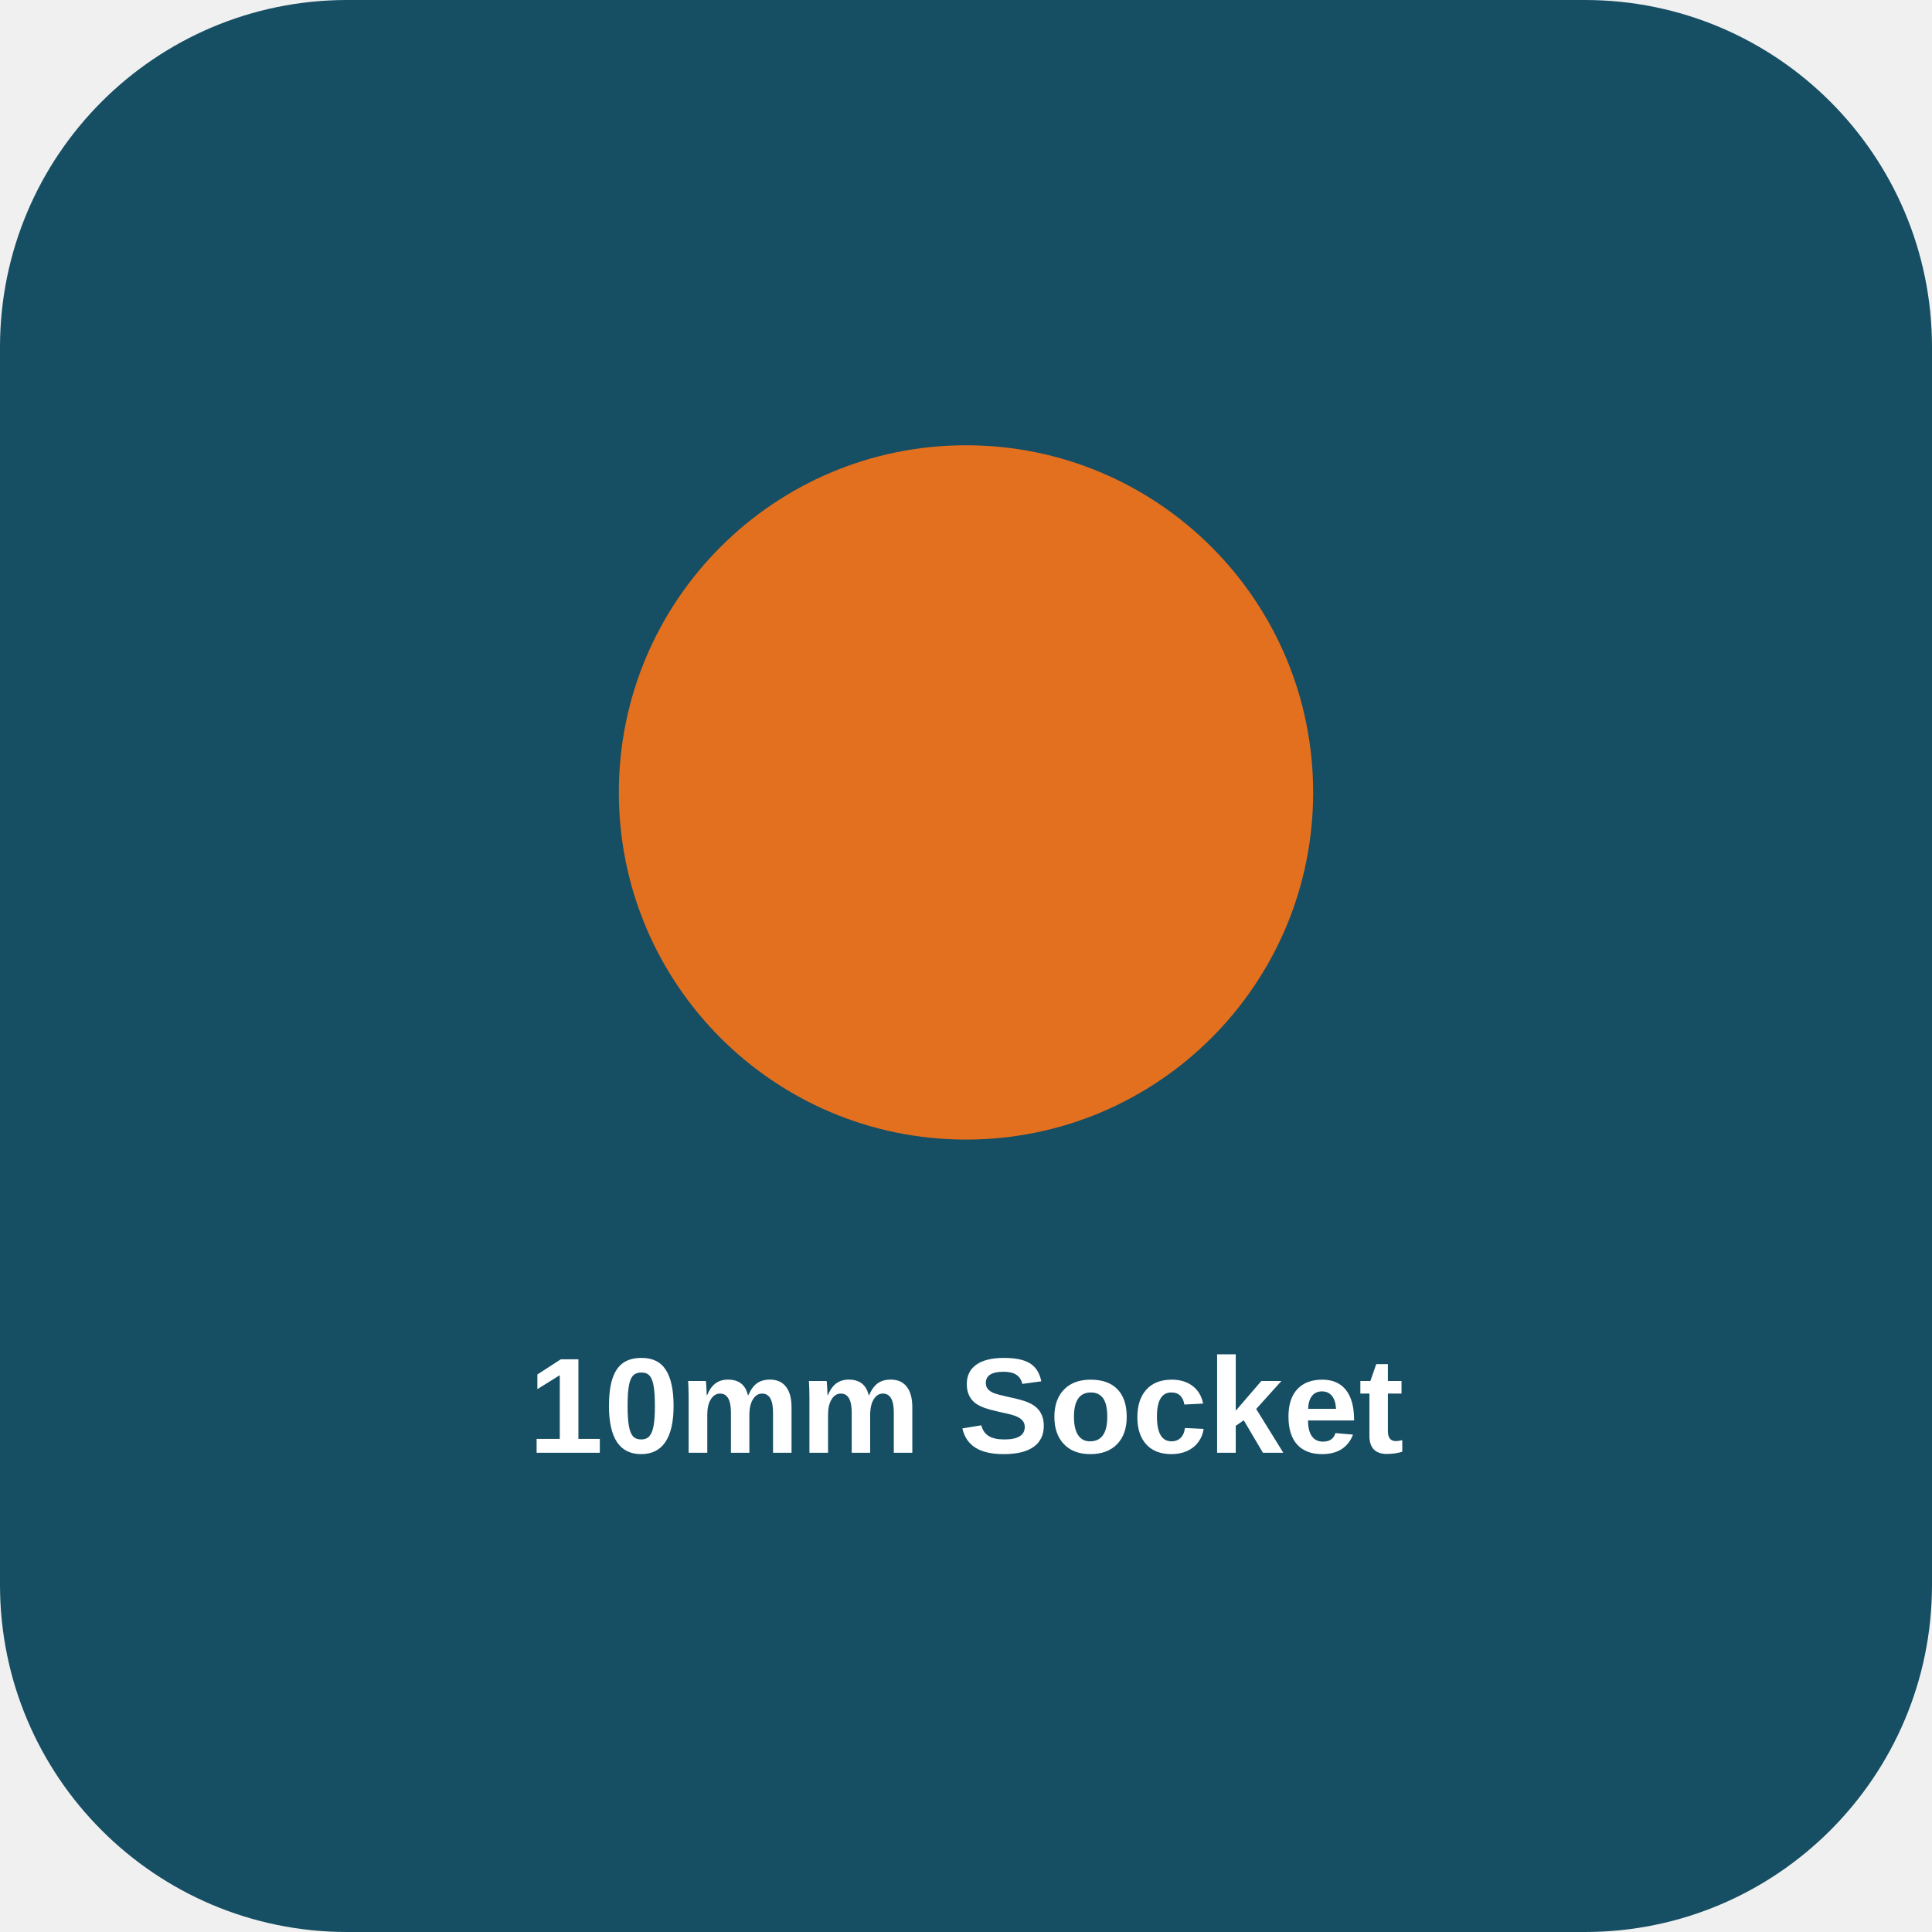
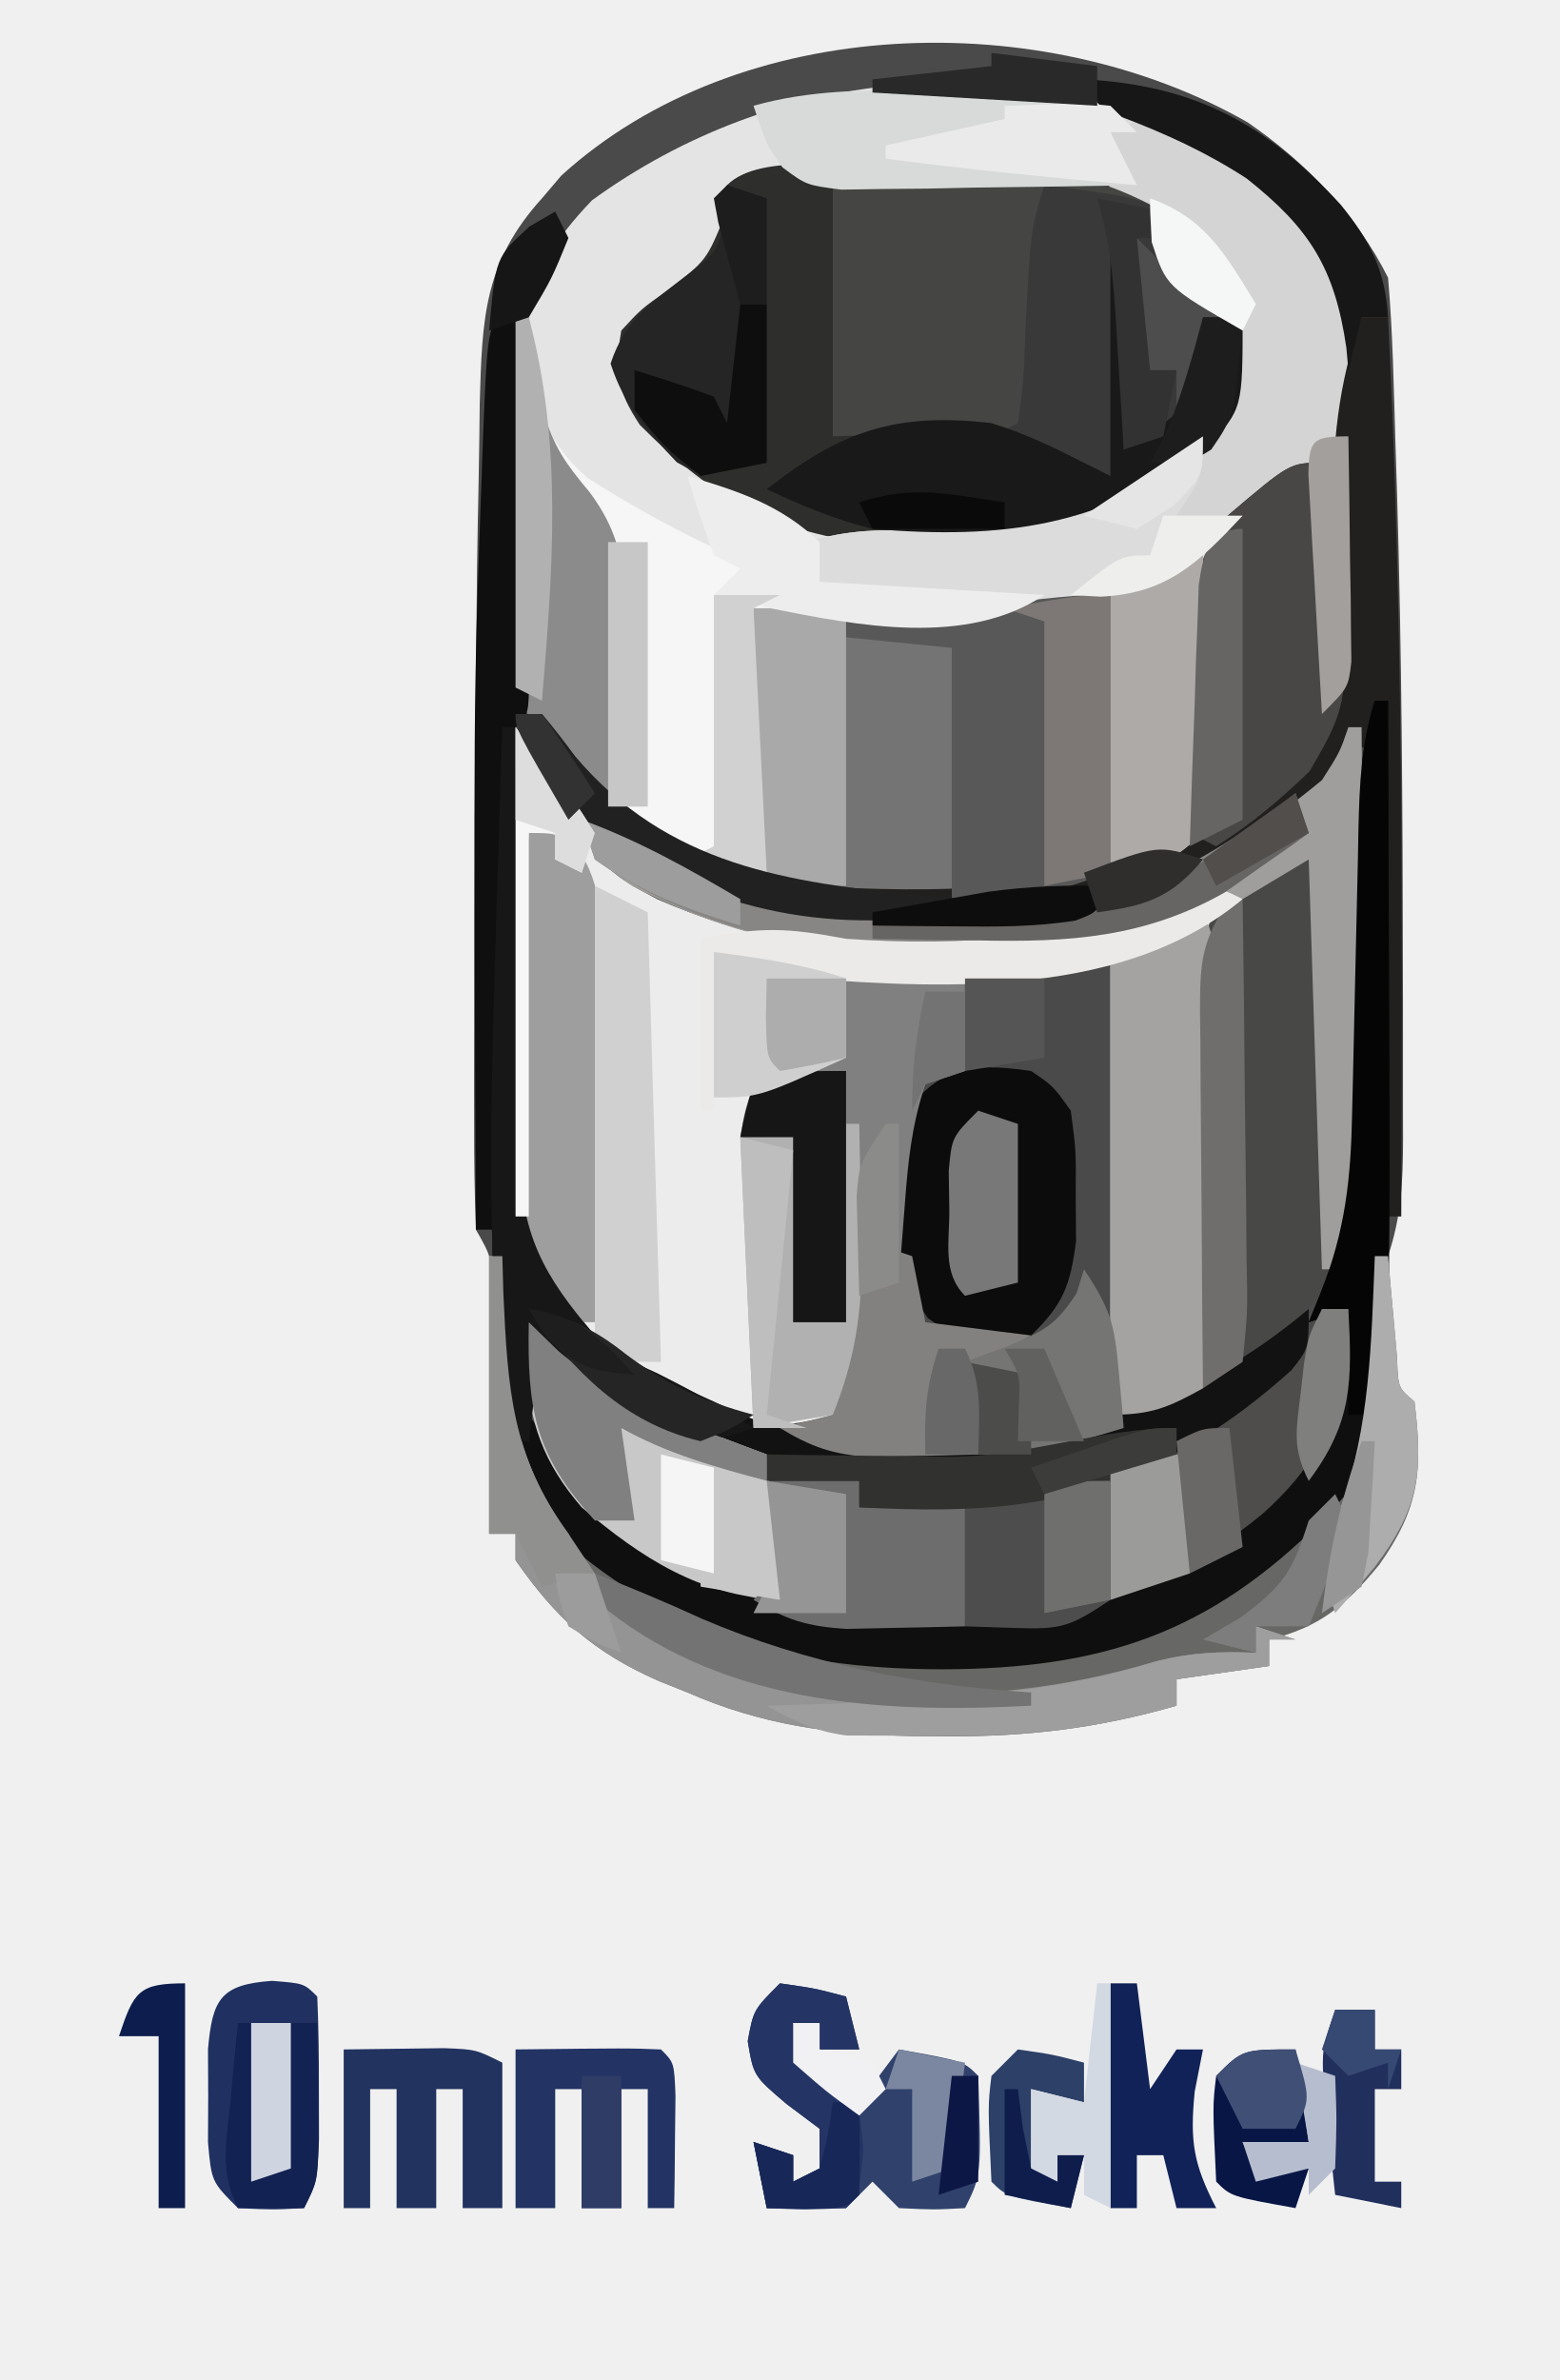
- <svg xmlns="http://www.w3.org/2000/svg" viewBox="0 0 512 512">
-   <rect width="512" height="512" rx="92" fill="#164e63" />
-   <circle cx="256" cy="210" r="92" fill="#f97316" opacity=".9" />
-   <text x="256" y="385" text-anchor="middle" font-family="Arial" font-size="36" font-weight="900" fill="#fff">10mm Socket</text>
+ <svg xmlns="http://www.w3.org/2000/svg" viewBox="0 0 118 180" width="118" height="180">
+   <path d="M0 0c4.381 3.009 8.236 6.971 10.625 11.75.368 4.176.432 8.374.562 12.562l.126 3.929c.353 11.897.42 23.794.436 35.696l.008 2.772c.006 2.611.004 5.222-0 7.833l.006 2.382c-.014 3.206-.118 5.761-1.139 8.825-.127 2.27-.228 4.541-.312 6.812-.557 7.982-2.77 11.501-8.5 16.875-9.895 8.332-21.87 8.078-34.188 7.312-8.472-1.265-15.686-5.438-21.5-11.688-3.242-4.998-2.884-10.375-3.219-16.16-.078-3.052-.078-3.052-1.281-5.152-.1-2.7-.14-5.374-.133-8.074-.002-.824-.003-1.648-.005-2.497-.002-2.705.004-5.411.012-8.116l.007-2.781c.018-6.511.063-13.021.118-19.531l.019-2.496c.035-4.404.093-8.807.191-13.211.04-1.94.061-3.881.083-5.821.178-6.417.323-10.631 4.708-15.472l1.465-1.723C-38.413-8.253-15.557-8.877 0 0Z" transform="translate(94.375 9.25)" style="fill:#4b4a4a" />
+   <path d="M0 0c3.852 2.757 7.846 5.691 10 10 .211 4.426.186 8.855.185 13.286.002 2.206.02 4.411.039 6.617.003 1.397.005 2.794.006 4.191l.012 3.865C10 41 10 41 8 43L7 25c-5.069 3.244-5.069 3.244-7.591 8.416-.142 2.775-.133 5.495-.034 8.272C-.43 48.868-.43 48.868-1 52c-2.453 2.194-3.719 3-7 3V34l-8 2c-3.16.23-3.16.23-6.062.188l-2.91-.02C-28.333 35.982-31.669 35.476-35 35l1 20c-7.551-1.258-11.428-4.098-16.438-9.75-3.797-5.467-2.826-11.462-2.875-17.938l-.088-3.842c-.056-8.26.319-13.238 6.189-19.326C-33.468-5.826-15.531-7.691 0 0Z" transform="translate(92 11)" style="fill:#e4e4e5" />
+   <path d="M0 0c1.761 2.289 3.266 4.472 4.688 7 4.352 5.646 10.551 7.521 17.422 8.68 10.129 1.122 18.772.607 28.379-2.902C53 12 53 12 55 13l-2 3c-.24 2.608-.373 5.119-.414 7.73l-.059 2.274c-.06 2.394-.106 4.789-.152 7.183a4491.13 4491.13 0 0 1-.117 4.873C52.162 42.04 52.078 46.02 52 50c-2.647 1.461-3.894 2-7 2V18l-8 1c-2.166.062-4.333.087-6.5.062l-3.156-.027L25 19v6l-3.438 1.312L18 28l-1 3h4v14h4V30h1c.054 2.542.094 5.083.125 7.625l.051 2.16C26.217 44.261 25.691 47.779 24 52c-5.133 1.579-8.198.503-12.82-1.762C6.247 47.436 2.438 44.226 0 39c-.398-3.013-.35-5.985-.293-9.02l.013-2.602C-.263 24.648-.226 21.918-.188 19.188c.015-1.856.029-3.712.041-5.568C-.113 9.079-.062 4.54 0 0Z" transform="translate(39 55)" style="fill:#ececec" />
+   <path d="m0 0 3.422-.062C9.63-.092 14.481.014 19.875 3.25c.625 2.5.625 2.5 1 5 2.461 1.844 2.461 1.844 5 3 0 6.849 0 6.849-2.531 9.762C15.362 27.299 6.9 29.241-3.125 28.25c-7.172-1.082-11.521-3.746-16.602-8.867C-21.464 16.732-21.67 15.361-21.125 12.25c1.496-1.625 1.496-1.625 3.438-3 3.014-2.305 3.014-2.305 4.438-5.812l.125-2.188C-10.558-1.317-3.447.015 0 0Z" transform="translate(68.125 12.75)" style="fill:#2e2e2d" />
+   <path d="m0 0 2.27.941L4.5 1.812c4.138 2.711 7.227 5.265 9.582 9.691.773 4.608.803 9.089.638 13.738-.076 2.153-.103 4.303-.12 6.457-.172 10.459-.172 10.459-2.518 12.805l-1-18c-5.069 3.244-5.069 3.244-7.591 8.416-.142 2.775-.133 5.495-.034 8.272.195 7.18.195 7.18-.375 10.312-2.453 2.194-3.719 3-7 3v-21l-5 1c-2.19-.059-4.379-.188-6.562-.375l-3.379-.273c-5.099-.586-5.099-.586-7.059-1.352l-1-3c3.16-.96 5.778-.991 9.062-.812 7.495.07 13.589-2.313 20.062-5.938 2.757-3.308 2.662-5.991 2.875-10.25l-2.438-1.312c-2.562-1.688-2.562-1.688-3.562-4.688l1-2-5-1 2-2-1-3c2-1 2-1 3.918-.504Z" transform="translate(87.91797 9.496094)" style="fill:#d4d4d4" />
+   <path d="M0 0h2c.422 6.113.114 9.147-4 14-6.937 7.36-14.338 10.127-24.336 10.473C-34.494 24.556-41.877 24.412-49 20l-2.262-1.391C-55.547 15.686-58.346 13.064-60 8c-.188-3.875-.188-3.875 0-7l2.25 2.188C-53.176 7.055-47.537 8.895-42 11v2h7v2c12.837-.209 23.02-2.528 32.574-11.449C-.905 2.04-.905 2.04 0 0Z" transform="translate(100 99)" style="fill:#4e4d4c" />
+   <path d="M0 0v21c-6.762 2.254-6.762 2.254-10.164 2.266l-2.211.008-2.25-.023-2.273.023C-21.057 23.259-23.194 22.903-27 21V1c9.125.062 9.125.062 11.965.09C-9.953 1.107-5.007 0 0 0Z" transform="translate(84 45)" style="fill:#747474" />
+   <path d="M0 0h1c.074 5.159.129 10.319.165 15.479.015 1.754.035 3.507.062 5.261.037 2.527.053 5.054.067 7.581l.047 2.359c.002 5.869-1.188 10.052-5.348 14.438L-6.125 46.875l-2.133 1.805C-10 50-10 50-11 50c-.025-4.787-.043-9.574-.055-14.362a2194.528 2194.528 0 0 0-.021-4.886c-.012-2.341-.018-4.681-.022-7.022l-.016-2.207C-11.114 18.404-10.995 15.984-10 13l-2.316.875c-13.282 4.603-26.907 4.816-39.945-.859C-55.488 11.314-56.819 10.542-58 7c2.633.978 4.95 1.967 7.312 3.5 6.014 3.357 12.382 3.842 19.125 3.75l2.266-.029C-18.137 13.978-10.828 11.299-2 4-.647 1.886-.647 1.886 0 0Z" transform="translate(102 55)" style="fill:#484847" />
+   <path d="m0 0 8.562-.188 2.655-.083C16.562-.326 20.302.384 25 3c.688 2.5.688 2.5 1 5 1.957 1.823 1.957 1.823 4 3h-2l.25 2.75C28 17 28 17 26.125 19.375 24 21 24 21 22 21l-1 2-1.547-.656C12.804 19.797 7.097 19.755 0 20V0Z" transform="translate(63 13)" style="fill:#454544" />
+   <path d="M0 0h2c1.138 22.669 1.108 45.309 1 68H2L1 33l-2-1-.652 1.742C-4.999 39.349-12.941 43.81-19.188 45.5c-14.272 2.162-27.38.917-39.738-6.805C-62.051 36.141-62.924 33.842-64 30h2c.876 1.027 1.701 2.099 2.5 3.188C-55.182 38.43-48.702 41.835-42 43c10.157.549 19.693.653 29-4l-.035-1.817c-.186-17.194-.186-17.194 2.848-22.136C-5.426 11-5.426 11-3 11l1 17-.07-4.348C-2.089 21.747-2.107 19.842-2.125 17.938l-.051-2.857C-2.214 9.635-1.813 5.145 0 0Z" transform="translate(103 24)" style="fill:#21201f" />
+   <path d="M0 0h1l.078 2.816C1.382 12.68 1.382 12.68 6 21c10.376 8.894 21.872 9.858 34.999 9.173C45.013 29.826 48.415 28.792 52 27l1.875-.844C59.144 23.522 63.357 19.286 66 14c.23-2.371.411-4.747.562-7.125l.254-3.883L67 0h1l.184 2.152L68.438 4.938l.246 2.777C68.76 9.962 68.76 9.962 70 11c.639 5.2.389 8.06-2.688 12.375C64.862 26.344 62.849 28.094 59 29v2l-7 1v2c-5.913 1.698-11.233 2.355-17.375 2.312l-2.534-.013C25.974 36.188 20.645 35.481 15 33c-.724-.29-1.449-.58-2.195-.879C7.885 29.952 5.07 27.413 2 23v-2H0V0Z" transform="translate(37 95)" style="fill:#676766" />
+   <path d="M0 0h1l.051 1.941c.447 4.473.929 7.159 4.391 10.211C8.936 14.353 12.459 16.308 16.227 18 18 19 18 19 20 22h-2l1 20c-7.551-1.258-11.428-4.098-16.438-9.75-2.629-3.785-2.681-5.96-2.66-10.57l.01-3.809L-.062 13.875a5846.133 5846.133 0 0 0 .014-4.02C-.037 6.57-.021 3.285 0 0Z" transform="translate(39 24)" style="fill:#f6f6f6" />
+   <path d="M0 0h1c.025 5.725.043 11.45.055 17.175.005 1.941.012 3.883.021 5.824C1.222 56.51 1.222 56.51-4 62c-8.596 8.596-16.687 11.208-28.688 11.25-12.506-.018-21.807-2.899-30.938-11.812C-65 59-65 59-64.75 56.188L-64 54l1.188 1.688C-57.674 62.244-51.278 67.253-43 69c12.884 1.07 24.19 1 34.5-7.5 3.858-3.478 5.607-6.571 6.125-11.75L-2 46l-3 1 .938-2.312c1.832-4.634 2.253-8.565 2.344-13.496l.056-2.313c.059-2.439.112-4.878.163-7.316.068-3.207.141-6.414.219-9.621.014-.736.027-1.471.041-2.229C-1.159 6.349-1.033 3.219 0 0Z" transform="translate(104 53)" style="fill:#0f0f0f" />
+   <path d="M0 0c0 3 0 3-2 6h5L1 9c-.285 2.273-.285 2.273-.238 4.781L.713 16.582a484.401 484.401 0 0 0-.016 5.836C.641 25.033.55 27.442 0 30c-2.465 2.198-3.712 3-7 3V12l-5 1c-2.19-.059-4.379-.188-6.562-.375l-3.379-.273C-27.04 11.766-27.04 11.766-29 11l-1-3c3.16-.96 5.778-.991 9.062-.812C-13.13 7.271-6.082 4.925 0 0Z" transform="translate(91 33)" style="fill:#dcdcdc" />
+   <path d="M0 0h1l.012 3.469c.022 4.27.076 8.539.14 12.809.023 1.844.038 3.687.043 5.531.009 2.659.05 5.317.097 7.976l-.012 2.476C1.434 38.35 3.039 41.368 7 46c2.776 2.168 5.794 3.556 9 5l2.055.973c10.814 4.387 22.34 2.659 32.891-1.527C54.729 48.655 57.79 46.675 61 44c0 3 0 3-1.328 4.648-9.076 8.154-17.883 10.988-30.031 10.527L27 59v-2h-7v-2l-1.793-.551C12.304 52.571 7.252 50.7 3 46l-1 8H0c-1.01-12.06-.967-23.915-.562-36a6854.515 6854.515 0 0 0 .158-5.273C-.277 8.484-.141 4.242 0 0Z" transform="translate(38 55)" style="fill:#121212" />
+   <path d="M0 0v21c-6 2-6 2-12 2V4l-10-1V2c3.292-.335 6.583-.668 9.875-1l2.84-.289L-6.57.438C-5.743.354-4.915.27-4.063.184-2 0-2 0 0 0Z" transform="translate(84 45)" style="fill:#585858" />
+   <path d="M0 0c1.539 3.079 1.003 6.267.879 9.633l-.072 2.278C.731 14.316.647 16.72.562 19.125a8183.158 8183.158 0 0 0-.158 4.887C.275 28.008.139 32.004 0 36c-2.647 1.461-3.894 2-7 2V4l-2-1 3.375-.938C-2.205 1.177-2.205 1.177 0 0Z" transform="translate(91 69)" style="fill:#a5a3a1" />
+   <path d="M0 0h1c.049 5.196.086 10.392.11 15.588.01 1.767.024 3.535.041 5.302.024 2.542.036 5.084.044 7.625l.031 2.39C1.227 34.749 1.187 37.747-1 41h-1l-1-31-5 3c-2.754.914-2.754.914-5.562 1.625l-2.816.727L-19 16l-1.902.57C-31.775 18.797-44.391 17.166-54.188 12-57 10-57 10-58 7c2.633.978 4.95 1.967 7.312 3.5 6.014 3.357 12.382 3.842 19.125 3.75l2.266-.029C-18.137 13.978-10.828 11.299-2 4-.647 1.886-.647 1.886 0 0Z" transform="translate(102 55)" style="fill:#9f9e9c" />
+   <path d="M0 0c1.66 1.125 1.66 1.125 3 3 .398 2.996.398 2.996.375 6.438l.023 3.434C2.97 16.239 2.416 17.652 0 20c-3.247.474-5.108.646-7.812-1.312C-10.849 14.372-10.587 9.049-10 4-7.386-.223-4.809-.716 0 0Z" transform="translate(78 81)" style="fill:#0c0c0d" />
+   <path d="M0 0h9v7L6 8c-1.054 3.162-1.313 5.869-1.562 9.188l-.254 3.293L4 23l-3 1-1 2h-4V12h-4c.312-1.875.312-1.875 1-4 3-2 3-2 7-2V0Z" transform="translate(64 74)" style="fill:#808081" />
+   <path d="M0 0c6.75.875 6.75.875 9 2l.375 2.375c.393 2.773.393 2.773 2.688 4.438L14 10h-2l.25 2.75C12 16 12 16 10.125 18.375 8 20 8 20 6 20l-1 2-9-3 2-1c.433-3.141.433-3.141.562-6.812C-1.043 3.423-1.043 3.423 0 0Z" transform="translate(79 14)" style="fill:#393939" />
+   <path d="M0 0h1v15c5.177-3.313 5.177-3.313 5.812-7.25L7 5h3c0 6.902 0 6.902-2.637 9.797C-.537 20.876-8.218 21.82-18 21c-2.906-.749-5.271-1.716-8-3 5.662-4.448 9.818-5.822 17-5 2.531.783 4.622 1.787 7 3l2 1V0Z" transform="translate(84 19)" style="fill:#191919" />
+   <path d="M0 0c2.431 17.54 2.431 17.54-.938 23.332C-3.185 25.506-5.359 27.332-8 29l-2-1c-.363-18.779-.363-18.779 2.812-23.953C-2.426 0-2.426 0 0 0Z" transform="translate(100 35)" style="fill:#494746" />
+   <path d="M0 0h1l.078 2.816C1.411 10.061 1.701 15.105 6 21l1.438 3.125c5.196 5.83 14.852 8.559 22.594 9.078 7.192.097 13.447-.48 20.348-2.547C53.027 29.993 55.283 29.882 58 30v-2l3 1h-2v2l-7 1v2c-5.913 1.698-11.233 2.355-17.375 2.312l-2.534-.013C25.974 36.188 20.645 35.481 15 33c-.724-.29-1.449-.58-2.195-.879C7.885 29.952 5.07 27.413 2 23v-2H0V0Z" transform="translate(37 95)" style="fill:#949494" />
+   <path d="m0 0 2.25 2.188C6.824 6.055 12.463 7.895 18 10l1 11c-6.098-.313-10.446-3.155-15-7C1.069 10.585.038 7.604-.25 3.062L0 0Z" transform="translate(40 100)" style="fill:#c8c8c8" />
+   <path d="M0 0c2.625.375 2.625.375 5 1l1 4H3V3H1c1.133 3.399 2.125 4.053 5 6l3-4c4.875.875 4.875.875 6 2 .239 7.522.239 7.522-1 10-2.375.125-2.375.125-5 0l-2-2-2 2c-3.125.125-3.125.125-6 0l-1-5 3 1v2l2-1v-3L.5 9.125C-2 7-2 7-2.438 4.375-2 2-2 2 0 0Z" transform="translate(59 150)" style="fill:#30426c" />
+   <path d="M0 0c2 0 2 0 3.593 1.017 2.139 3.015 1.887 6.145 1.919 9.714l.054 2.274c.054 2.394.088 4.788.121 7.183.033 1.624.068 3.249.104 4.873C5.876 29.04 5.943 33.02 6 37H3c-3.834-4.473-4.459-7.57-4.172-13.367l.084-2.059c.093-2.151.215-4.299.337-6.448.068-1.466.135-2.932.199-4.398C-.389 7.15-.202 3.575 0 0Z" transform="translate(40 63)" style="fill:#9e9e9e" />
+   <path d="M0 0h1l.262 1.941L1.688 4.562l.387 2.566c.902 2.799 1.691 3.897 3.52 6.09 3.331 4.421 2.779 8.421 2.219 13.719l-.213 2.65C7.424 31.727 7.216 33.864 7 36c-3.279-2.416-5.563-4.159-7-8-.227-3.024-.227-3.024-.195-6.516l.02-3.789L-.125 13.75l.027-3.992C-.074 6.505-.041 3.253 0 0Z" transform="translate(39 24)" style="fill:#8b8b8c" />
+   <path d="m0 0 2.369-.037c4.994-.013 9.084.625 13.818 2.225l-2 1 2 4c-4.104.087-8.208.14-12.312.188l-3.537.076-3.389.029-3.126.048C-8.813 7.188-8.813 7.188-10.61 5.857-11.812 4.188-11.812 4.188-12.812 1.188-8.507-.02-4.444.004 0 0Z" transform="translate(69.8125 6.8125)" style="fill:#d8d9d9" />
+   <path d="m0 0 3 1v20c-5 1-5 1-6.801-.039C-6.107 18.541-7.768 16.713-8.812 13.5c1.13-3.478 3.357-4.805 6.188-7.008C-.743 5.009-.743 5.009-.062 2.125L0 0Z" transform="translate(55 14)" style="fill:#252525" />
+   <path d="M0 0c.145 3.437.234 6.873.312 10.312l.127 2.959C.485 15.935.479 18.378 0 21c-2.459 2.226-3.699 3-7 3V3c6-3 6-3 7-3Z" transform="translate(91 42)" style="fill:#adaaa8" />
+   <path d="M0 0h7v2h8v9c-1.916.054-3.833.093-5.75.125l-3.234.07C3.075 11.005 1.476 10.527-1 9l1-1c.071-1.352.084-2.708.062-4.062L0 0Z" transform="translate(58 112)" style="fill:#6d6d6d" />
+   <path d="M0 0h7v21H0V0Z" transform="translate(57 46)" style="fill:#aaa9a9" />
+   <path d="M0 0c.167 4.254.328 8.508.482 12.762a1696.279 1696.279 0 0 0 .166 4.345c.082 2.077.157 4.155.231 6.233l.143 3.793C1 30 1 30 0 31c-.16 2.81-.26 5.598-.316 8.41l-.063 2.552C-.445 44.662-.504 47.362-.562 50.062a11211.071 11211.071 0 0 1-.131 5.479C-.801 60.027-.902 64.514-1 69h-2c-.19-39.891-.19-39.891.438-57l.119-3.39C-2.084 0-2.084 0 0 0Z" transform="translate(39 24)" style="fill:#0e0f0e" />
+   <path d="m0 0 4 2 1 34c-3 0-3 0-5-1V0Z" transform="translate(45 67)" style="fill:#d0d0d1" />
+   <path d="m0 0 3 1 1 5 8 1-2 1.125c-2.353 1.784-2.353 1.784-2.25 5.062L8 16c-1.75.054-3.5.093-5.25.125l-2.953.07C-3.02 15.999-4.609 15.446-7 14l4-1-.188-2C-2.932 6.909-1.543 3.793 0 0Z" transform="translate(66 94)" style="fill:#828180" />
+   <path d="M0 0c2.438.188 2.438.188 3.438 1.188.099 2.311.13 4.625.125 6.938l.008 3.84C3.438 15.188 3.438 15.188 2.438 17.188c-2.375.125-2.375.125-5 0-2-2-2-2-2.266-4.969L-4.812 8.688l-.016-3.531C-4.489 1.369-3.868.283 0 0Z" transform="translate(20.5625 149.8125)" style="fill:#1f3061" />
+   <path d="M0 0h1l.012 3.469c.022 4.27.076 8.539.14 12.809.023 1.844.038 3.687.043 5.531.009 2.659.05 5.317.097 7.976l-.012 2.476C1.434 38.349 3.028 41.375 7 46c2.257 1.743 2.257 1.743 4.625 2.812C14.237 50.119 16.556 51.371 19 53c-2.337.809-3.61 1.124-6 .363C9.092 51.31 5.92 49.407 3 46l-1 8H0c-1.01-12.06-.967-23.915-.562-36a6854.515 6854.515 0 0 0 .158-5.273C-.277 8.484-.141 4.242 0 0Z" transform="translate(38 55)" style="fill:#181718" />
+   <path d="M0 0h1c.025 5.762.043 11.523.055 17.285.005 1.955.012 3.91.021 5.865C1.166 43.983 1.166 43.983 0 54h-2v-8l-3 1 .938-2.312c1.832-4.634 2.253-8.565 2.344-13.496l.056-2.313c.059-2.439.112-4.878.163-7.316.068-3.207.141-6.414.219-9.621.014-.736.027-1.471.041-2.229C-1.159 6.349-1.033 3.219 0 0Z" transform="translate(104 53)" style="fill:#050505" />
+   <path d="m0 0 1 3c-10.884 8.304-21.439 10.053-35 9-6.976-1.113-13.211-2.884-19-7l-1-3c2.633.978 4.95 1.967 7.312 3.5 6.015 3.357 12.382 3.841 19.125 3.75l2.262-.027C-14.609 8.998-8.543 6.671 0 0Z" transform="translate(98 60)" style="fill:#878685" />
+   <path d="M0 0h1c.054 2.542.094 5.083.125 7.625l.051 2.16C1.217 14.261.691 17.779-1 22l-6 1-1-22h4v14h4V0Z" transform="translate(64 85)" style="fill:#b1b1b1" />
+   <path d="M0 0v21l-5 1V2l-3-1c5.75-1 5.75-1 8-1Z" transform="translate(84 45)" style="fill:#7d7875" />
+   <path d="M0 0h1c.074 4.948.129 9.895.165 14.844.015 1.684.036 3.368.062 5.052.036 2.418.053 4.835.067 7.253l.047 2.289C1.341 31.56 1.341 31.56 1 35l-3 2c-.049-4.787-.086-9.574-.11-14.362-.01-1.629-.024-3.257-.041-4.886-.024-2.341-.036-4.681-.044-7.022l-.031-2.207C-2.227 4.787-2.129 3.193 0 0Z" transform="translate(93 68)" style="fill:#6f6e6c" />
+   <path d="M0 0c8.496-.098 8.496-.098 11 0 1 1 1 1 1.098 3.504L12.062 6.562l-.027 3.066L12 12h-2V3H8v9H5V3H3v9H0V0Z" transform="translate(39 155)" style="fill:#223364" />
+   <path d="m0 0 4.875-.062 2.742-.035C10 0 10 0 12 1v11H9V3H7v9H4V3H2v9H0V0Z" transform="translate(26 155)" style="fill:#22335f" />
+   <path d="M0 0c.081 1.457.139 2.916.188 4.375l.105 2.461L0 9c-3.089 2.059-3.709 2.239-7.188 2.125L-11 11V2c7.625-2 7.625-2 11-2Z" transform="translate(84 112)" style="fill:#4d4d4d" />
+   <path d="M0 0v19h-4V5h-4c.375-1.938.375-1.938 1-4 2-1 2-1 7-1Z" transform="translate(64 81)" style="fill:#161616" />
+   <path d="M0 0c-8.835 7.362-22.074 6.819-33 6-2.389-.552-4.662-1.246-7-2v12h-1V3c4.659-.932 6.541-.829 11 0 9.162.64 16.842-.064 25.488-3.223C-2-1-2-1 0 0Z" transform="translate(94 68)" style="fill:#ebeae9" />
+   <path d="M0 0c2.024 3.035 2.321 4.194 2.625 7.688l.227 2.449L3 12c-3.877 1.193-6.916 2-11 2l-1-7 3.375-1.25c2.618-1.105 3.46-1.499 5.062-3.938L0 0Z" transform="translate(82 96)" style="fill:#757574" />
+   <path d="m0 0 2.25 2.188C6.824 6.055 12.463 7.895 18 10v2c-3.866-1.041-7.495-2.037-11-4l1 7H5C.45 10.049-.125 6.614 0 0Z" transform="translate(40 100)" style="fill:gray" />
+   <path d="M0 0c2.625.375 2.625.375 5 1l1 4H3V3H1c.676 3.108.676 3.108 3.062 4.25C6 9 6 9 6.312 12.625 6 16 6 16 5 17c-2.0.041-4.0.043-6 0l-1-5 3 1v2l2-1v-3L.5 9.125C-2 7-2 7-2.438 4.375-2 2-2 2 0 0Z" transform="translate(59 150)" style="fill:#243464" />
+   <path d="M0 0c3.469.458 6.674.891 10 2v6c-6.625 3-6.625 3-10 3V0Z" transform="translate(54 72)" style="fill:#cfcfcf" />
+   <path d="M0 0c8.336.447 13.795 3.332 19.438 9.5C21.647 12.237 22.782 14.404 23 18h-2l-1 4-.156-1.723C18.959 14.256 17.061 11.264 12.305 7.5c-3.033-1.974-6.141-3.395-9.52-4.676C1 2 1 2 0 0Z" transform="translate(82 6)" style="fill:#171717" />
+   <path d="M0 0c3.856 1.139 7.065 2.178 10 5v3l17 1c-5.895 3.93-14.05 2.338-20.75 1C4.831 9.679 3.413 9.35 2 9l2-2-2-1C1.273 4.021.602 2.02 0 0Z" transform="translate(52 36)" style="fill:#ededed" />
+   <path d="m0 0 3 1H1v2l-7 1v2c-6.05 1.757-11.465 2.309-17.75 2.25l-2.535.023-2.449-.008-2.194-.007C-33.297 7.963-34.936 7.171-37 6l3.953-.113c8.812-.311 17.145-.652 25.637-3.266C-4.849 1.961-2.633 1.892 0 2V0Z" transform="translate(95 123)" style="fill:#9e9e9e" />
+   <path d="M0 0v2c-8.027 4.143-15.07 4.463-24 4V4h-7V2l1.908.032c2.885.042 5.769.068 8.654.093l3.002.051C-11.395 2.216-5.738 0 0 0Z" transform="translate(89 108)" style="fill:#313130" />
+   <path d="M0 0h1l.184 2.152L1.438 4.938l.246 2.777C1.76 9.962 1.76 9.962 3 11c.666 5.424.337 8.095-3 12.5-.982 1.182-1.976 2.354-3 3.5-1.071-3.213-.936-4.783.375-7.875C-.351 12.926-.27 6.542 0 0Z" transform="translate(104 95)" style="fill:#adadae" />
+   <path d="M0 0h5L3 1l1 20-6-1 2-1V0Z" transform="translate(54 45)" style="fill:#d1d1d1" />
+   <path d="M0 0v22l-4 2c.11-3.626.24-7.25.375-10.875l.094-3.129.117-2.988.095-2.761C-3.021 2.146-2.632 0 0 0Z" transform="translate(94 40)" style="fill:#666563" />
+   <path d="M0 0h2l1 8 2-3h2l-.625 3.188C6 11.996 6.284 13.668 8 17H5l-1-4H2v4H0V0Z" transform="translate(84 150)" style="fill:#112258" />
+   <path d="M0 0h2c.876 1.027 1.701 2.099 2.5 3.188 7.017 8.292 16.098 9.572 26.352 10.551L34 14v1c-11.213 1.769-19.315-.3-28.926-6.305C1.949 6.141 1.076 3.842 0 0Z" transform="translate(39 54)" style="fill:#222121" />
+   <path d="m0 0 3 1v12l-4 1c-1.738-1.738-1.172-4.079-1.188-6.438l-.043-2.996C-2 2-2 2 0 0Z" transform="translate(74 84)" style="fill:#787878" />
+   <path d="m0 0 1 7h-5l1 2h4l-1 3c-4.875-.875-4.875-.875-6-2-.273-5.736-.273-5.736 0-8 2-2 2-2 6-2Z" transform="translate(98 155)" style="fill:#081646" />
+   <path d="M0 0c2.746 1.082 5.443 2.204 8.125 3.438C16.122 6.855 24.353 8.456 33 9v1c-11.553.624-23.815-.127-33-8V0Z" transform="translate(45 119)" style="fill:#747373" />
+   <path d="M0 0h3v20H0V0Z" transform="translate(46 41)" style="fill:#c7c7c8" />
+   <path d="M0 0v9l-6 2V1c3-1 3-1 6-1Z" transform="translate(90 110)" style="fill:#9b9b9a" />
+   <path d="M0 0c6.055-.195 6.055-.195 8 0l2 2H8l2 4C3.648 5.451-2.679 4.835-9 4V3l9-2V0Z" transform="translate(76 8)" style="fill:#eaeaea" />
+   <path d="M0 0h3v3h2v3H3v7h2v2l-5-1c-.195-1.77-.381-3.541-.562-5.312l-.316-2.988C-1 3-1 3 0 0Z" transform="translate(101 152)" style="fill:#212f5d" />
+   <path d="m0 0 3 4 1.75 2.062L6 8l-1 3-2-1V8H1v29H0V0Z" transform="translate(39 55)" style="fill:#f6f6f6" />
+   <path d="m0 0 6 1v9h-7l1-2c.069-1.373.085-2.75.062-4.125L0 0Z" transform="translate(58 112)" style="fill:#969595" />
+   <path d="m0 0 1 3c-1.346.97-2.702 1.926-4.062 2.875l-2.285 1.617C-11.399 10.932-17.175 11.276-23.938 11.125l-2.361-.027C-28.199 11.074-30.1 11.038-32 11v-1l3.77-.227C-17.558 8.984-7.964 7.964 0 0Z" transform="translate(98 60)" style="fill:#676563" />
+   <path d="M0 0h2v12l-5 1c-2.812-2.25-2.812-2.25-5-5V5c2.02.602 4.021 1.273 6 2l1 2 1-9Z" transform="translate(56 23)" style="fill:#0e0e0e" />
+   <path d="M0 0c2.625.375 2.625.375 5 1v3L1 3v7h2V8h2l-1 4c-4.875-.875-4.875-.875-6-2-.273-5.736-.273-5.736 0-8l2-2Z" transform="translate(77 155)" style="fill:#2c4068" />
+   <path d="M0 0h1l.078 2.816C1.408 10.016 1.701 15.137 6 21l2 3-4 1-2-4H0V0Z" transform="translate(37 95)" style="fill:#90908f" />
+   <path d="M0 0h1c2.599 9.753 1.808 19.071 1 29l-2-1V0Z" transform="translate(39 24)" style="fill:#b1b1b2" />
+   <path d="M0 0h1v12l2-1c.468-2.586.468-2.586.625-5.562l.227-3.066L4 0h2c.027 1.958.046 3.917.062 5.875l.035 3.305C6 12 6 12 5 14H0c-1.418-2.836-.863-4.991-.562-8.125l.309-3.32L0 0Z" transform="translate(18 153)" style="fill:#122252" />
+   <path d="M0 0h1v17l-2-1v-3h-2v2h-2V8l4 1 1-9Z" transform="translate(83 150)" style="fill:#d3d9e3" />
+   <path d="M0 0v9l-5 1V1c2-1 2-1 5-1Z" transform="translate(84 112)" style="fill:#6f6f6e" />
+   <path d="m0 0 4 1 1 9-6-1c-.098-6.152-.098-6.152 0-8l1-1Z" transform="translate(54 111)" style="fill:#c8c8c8" />
+   <path d="m0 0 4 1-2 20 3 1H1L0 0Z" transform="translate(56 86)" style="fill:#bfbebe" />
+   <path d="m0 0 4 4 3 2H5v6l-2 1v-3H1l-1 2V0Z" transform="translate(86 18)" style="fill:#4e4d4d" />
+   <path d="M0 0v17h-2V4h-3C-3.873.62-3.521 0 0 0Z" transform="translate(14 150)" style="fill:#0d1e4e" />
+   <path d="M0 0c.058 3.125.094 6.25.125 9.375l.051 2.695c.006.851.013 1.702.02 2.578L.227 17.029C0 19 0 19-2 21c-.196-3.312-.38-6.625-.562-9.938l-.17-2.865-.146-2.725-.143-2.523C-2.992.252-2.696 0 0 0Z" transform="translate(102 33)" style="fill:#a39f9d" />
+   <path d="m0 0 5 1v2H3l1 10h2l-1 5-3 1-.184-3.141A14838.649 14838.649 0 0 0 1.562 11.75l-.119-2.066C1.233 6.356.981 3.197 0 0Z" transform="translate(83 15)" style="fill:#333232" />
+   <path d="M0 0c3.058.594 4.941 1.512 7.375 3.438C10.437 5.726 13.277 7.001 17 8c-1.754 1.094-1.754 1.094-4 2C7.136 8.601 3.424 4.708 0 0Z" transform="translate(40 99)" style="fill:#262526" />
+   <path d="M0 0h6v6L0 7V0Z" transform="translate(73 74)" style="fill:#555" />
+   <path d="M0 0h6v6c-1.656.382-3.325.714-5 1C0 6 0 6-.062 2.938L0 0Z" transform="translate(58 74)" style="fill:#adadae" />
+   <path d="M0 0h2c.042 2.333.041 4.667 0 7-1 1-1 1-4.062 1.062L-5 8l-1-5 3 1v2l2-1c.656-2.527.656-2.527 1-5Z" transform="translate(63 159)" style="fill:#172758" />
+   <path d="m0 0 5 1-1 8-3 1V3h-2l1-3Z" transform="translate(68 155)" style="fill:#7b87a1" />
+   <path d="M0 0h3v11l-3 1V0Z" transform="translate(19 153)" style="fill:#ced5e1" />
+   <path d="M0 0h3C2.391 7.431 2.391 7.431.625 10-1 11-1 11-4 11l.875-1.562C-1.712 6.376-.875 3.251 0 0Z" transform="translate(91 24)" style="fill:#1d1d1d" />
+   <path d="M0 0c4.206 1.502 5.739 4.285 8 8l-1 2C1.222 6.68 1.222 6.68.125 3.312 0 1 0 1 0 0Z" transform="translate(87 15)" style="fill:#f5f6f6" />
+   <path d="M0 0c1 2 1 2 .441 3.945L-.438 6.125l-.871 2.195L-2 10h-4v2l-4-1 2.875-1.688C-3.84 6.882-3.189 5.765-2 2l2-2Z" transform="translate(101 113)" style="fill:#7d7d7d" />
+   <path d="m0 0 1 9-4 2-1-10c2-1 2-1 4-1Z" transform="translate(93 108)" style="fill:#696867" />
+   <path d="M0 0h6C2.659 3.58.262 5.897-4.75 6.125L-7 6c3.75-3 3.75-3 6-3l1-3Z" transform="translate(88 39)" style="fill:#eeeeed" />
+   <path d="m0 0 3 1c.125 3.375.125 3.375 0 7l-2 2V8l-4 1-1-3h5L0 0Z" transform="translate(98 156)" style="fill:#b6bdce" />
+   <path d="M0 0h3v10H0V0Z" transform="translate(44 157)" style="fill:#2e3c66" />
+   <path d="M0 0c1.125 3.75 1.125 3.75 0 6h-4l-2-4c2-2 2-2 6-2Z" transform="translate(98 155)" style="fill:#404f75" />
+   <path d="M0 0h2c.274 5.394.361 8.519-3 13-1.243-2.485-.954-3.764-.625-6.5l.273-2.406C-1 2-1 2 0 0Z" transform="translate(100 99)" style="fill:#7f807e" />
+   <path d="M0 0c-1 2-1 2-2.641 2.621C-5.703 3.113-8.65 3.094-11.75 3.062l-3.547-.027L-18 3V2c1.874-.34 3.749-.671 5.625-1l3.164-.562C-6.094.013-3.141-.075 0 0Z" transform="translate(84 67)" style="fill:#0e0d0d" />
+   <path d="m0 0 8 1v3L-9 3V2l9-1V0Z" transform="translate(75 4)" style="fill:#292929" />
+   <path d="m0 0 4 1v8L0 8V0Z" transform="translate(50 110)" style="fill:#f5f5f5" />
+   <path d="m0 0 5 1v6H1L0 0Z" transform="translate(73 103)" style="fill:#4c4c4b" />
+   <path d="M0 0h1v12l-3 1c-.054-1.604-.093-3.208-.125-4.812l-.07-2.707C-2 3-2 3 0 0Z" transform="translate(67 85)" style="fill:#8b8b8a" />
+   <path d="M0 0c4.308 1.566 8.062 3.683 12 6v2C7.964 6.78 4.446 5.461 1 3L0 0Z" transform="translate(44 62)" style="fill:#9c9d9c" />
+   <path d="M0 0h2c1.354 2.709 1.065 5.009 1 8h-4c-.082-3.044.024-5.072 1-8Z" transform="translate(71 102)" style="fill:#686868" />
+   <path d="M0 0h3v6L0 7l-1 2c0-3.273.299-5.847 1-9Z" transform="translate(70 75)" style="fill:#737374" />
+   <path d="m0 0 3 4 1.75 2.062L6 8l-1 3-2-1V8L0 7V0Z" transform="translate(39 55)" style="fill:#ddd" />
+   <path d="M0 0h1C.913 1.793.805 3.584.688 5.375L.512 8.398 0 11l-3 2c.549-4.571 1.417-8.674 3-13Z" transform="translate(103 109)" style="fill:#969697" />
+   <path d="M0 0v2h-10l-1-2c4.05-1.35 6.792-.621 11 0Z" transform="translate(76 38)" style="fill:#0a0a0a" />
+   <path d="m0 0 3 1v8H1C.639 7.689.286 6.376-.062 5.062l-.598-2.215L-1 1l1-1Z" transform="translate(55 14)" style="fill:#1e1d1d" />
+   <path d="m0 0 1 2C-.25 5.062-.25 5.062-2 8l-3 1c.492-5.538.492-5.538 3.062-7.875L0 0Z" transform="translate(42 16)" style="fill:#161616" />
+   <path d="M0 0h1l.375 2.938L2 6l2 1V5h2L5 9 0 8V0Z" transform="translate(76 158)" style="fill:#0f1d4d" />
+   <path d="M0 0v2l-10 3-1-2c1.457-.504 2.916-1.003 4.375-1.5l2.461-.844C-2 0-2 0 0 0Z" transform="translate(89 108)" style="fill:#3c3c3b" />
+   <path d="M0 0h2v2l1.938.375L6 3l1 2-2 2C2.5 5.188 2.5 5.188 0 3V0Z" transform="translate(60 153)" style="fill:#f1f1f4" />
+   <path d="M0 0c-2.395 2.899-4.312 3.502-8 4l-1-3c5.625-2.125 5.625-2.125 9-1Z" transform="translate(91 65)" style="fill:#2f2e2c" />
+   <path d="M0 0c0 3 0 3-2.25 5.25L-5 7l-4-1 9-6Z" transform="translate(91 33)" style="fill:#e5e5e5" />
+   <path d="M0 0h2v8l-3 1 1-9Z" transform="translate(72 157)" style="fill:#0d1746" />
+   <path d="M0 0h3l3 7H1l.062-2.375C1.187 2.019 1.187 2.019 0 0Z" transform="translate(76 102)" style="fill:#616160" />
+   <path d="M0 0h3v3h2L4 6V4L1 5l-2-2 1-3Z" transform="translate(101 152)" style="fill:#364972" />
+   <path d="m0 0 1 3-7 4-1-2 7-5Z" transform="translate(98 60)" style="fill:#514e4b" />
+   <path d="M0 0h3l2 6c-1.938-.75-1.938-.75-4-2C.25 1.875.25 1.875 0 0Z" transform="translate(42 119)" style="fill:#9d9c9c" />
+   <path d="M0 0c3.796.542 5.472 2.201 8 5-3.242-.35-4.615-.562-6.812-3.062L0 0Z" transform="translate(40 99)" style="fill:#1e1e1e" />
+   <path d="M0 0h2c1.389 1.961 2.726 3.962 4 6L4 8C0 1.125 0 1.125 0 0Z" transform="translate(39 54)" style="fill:#323233" />
</svg>
